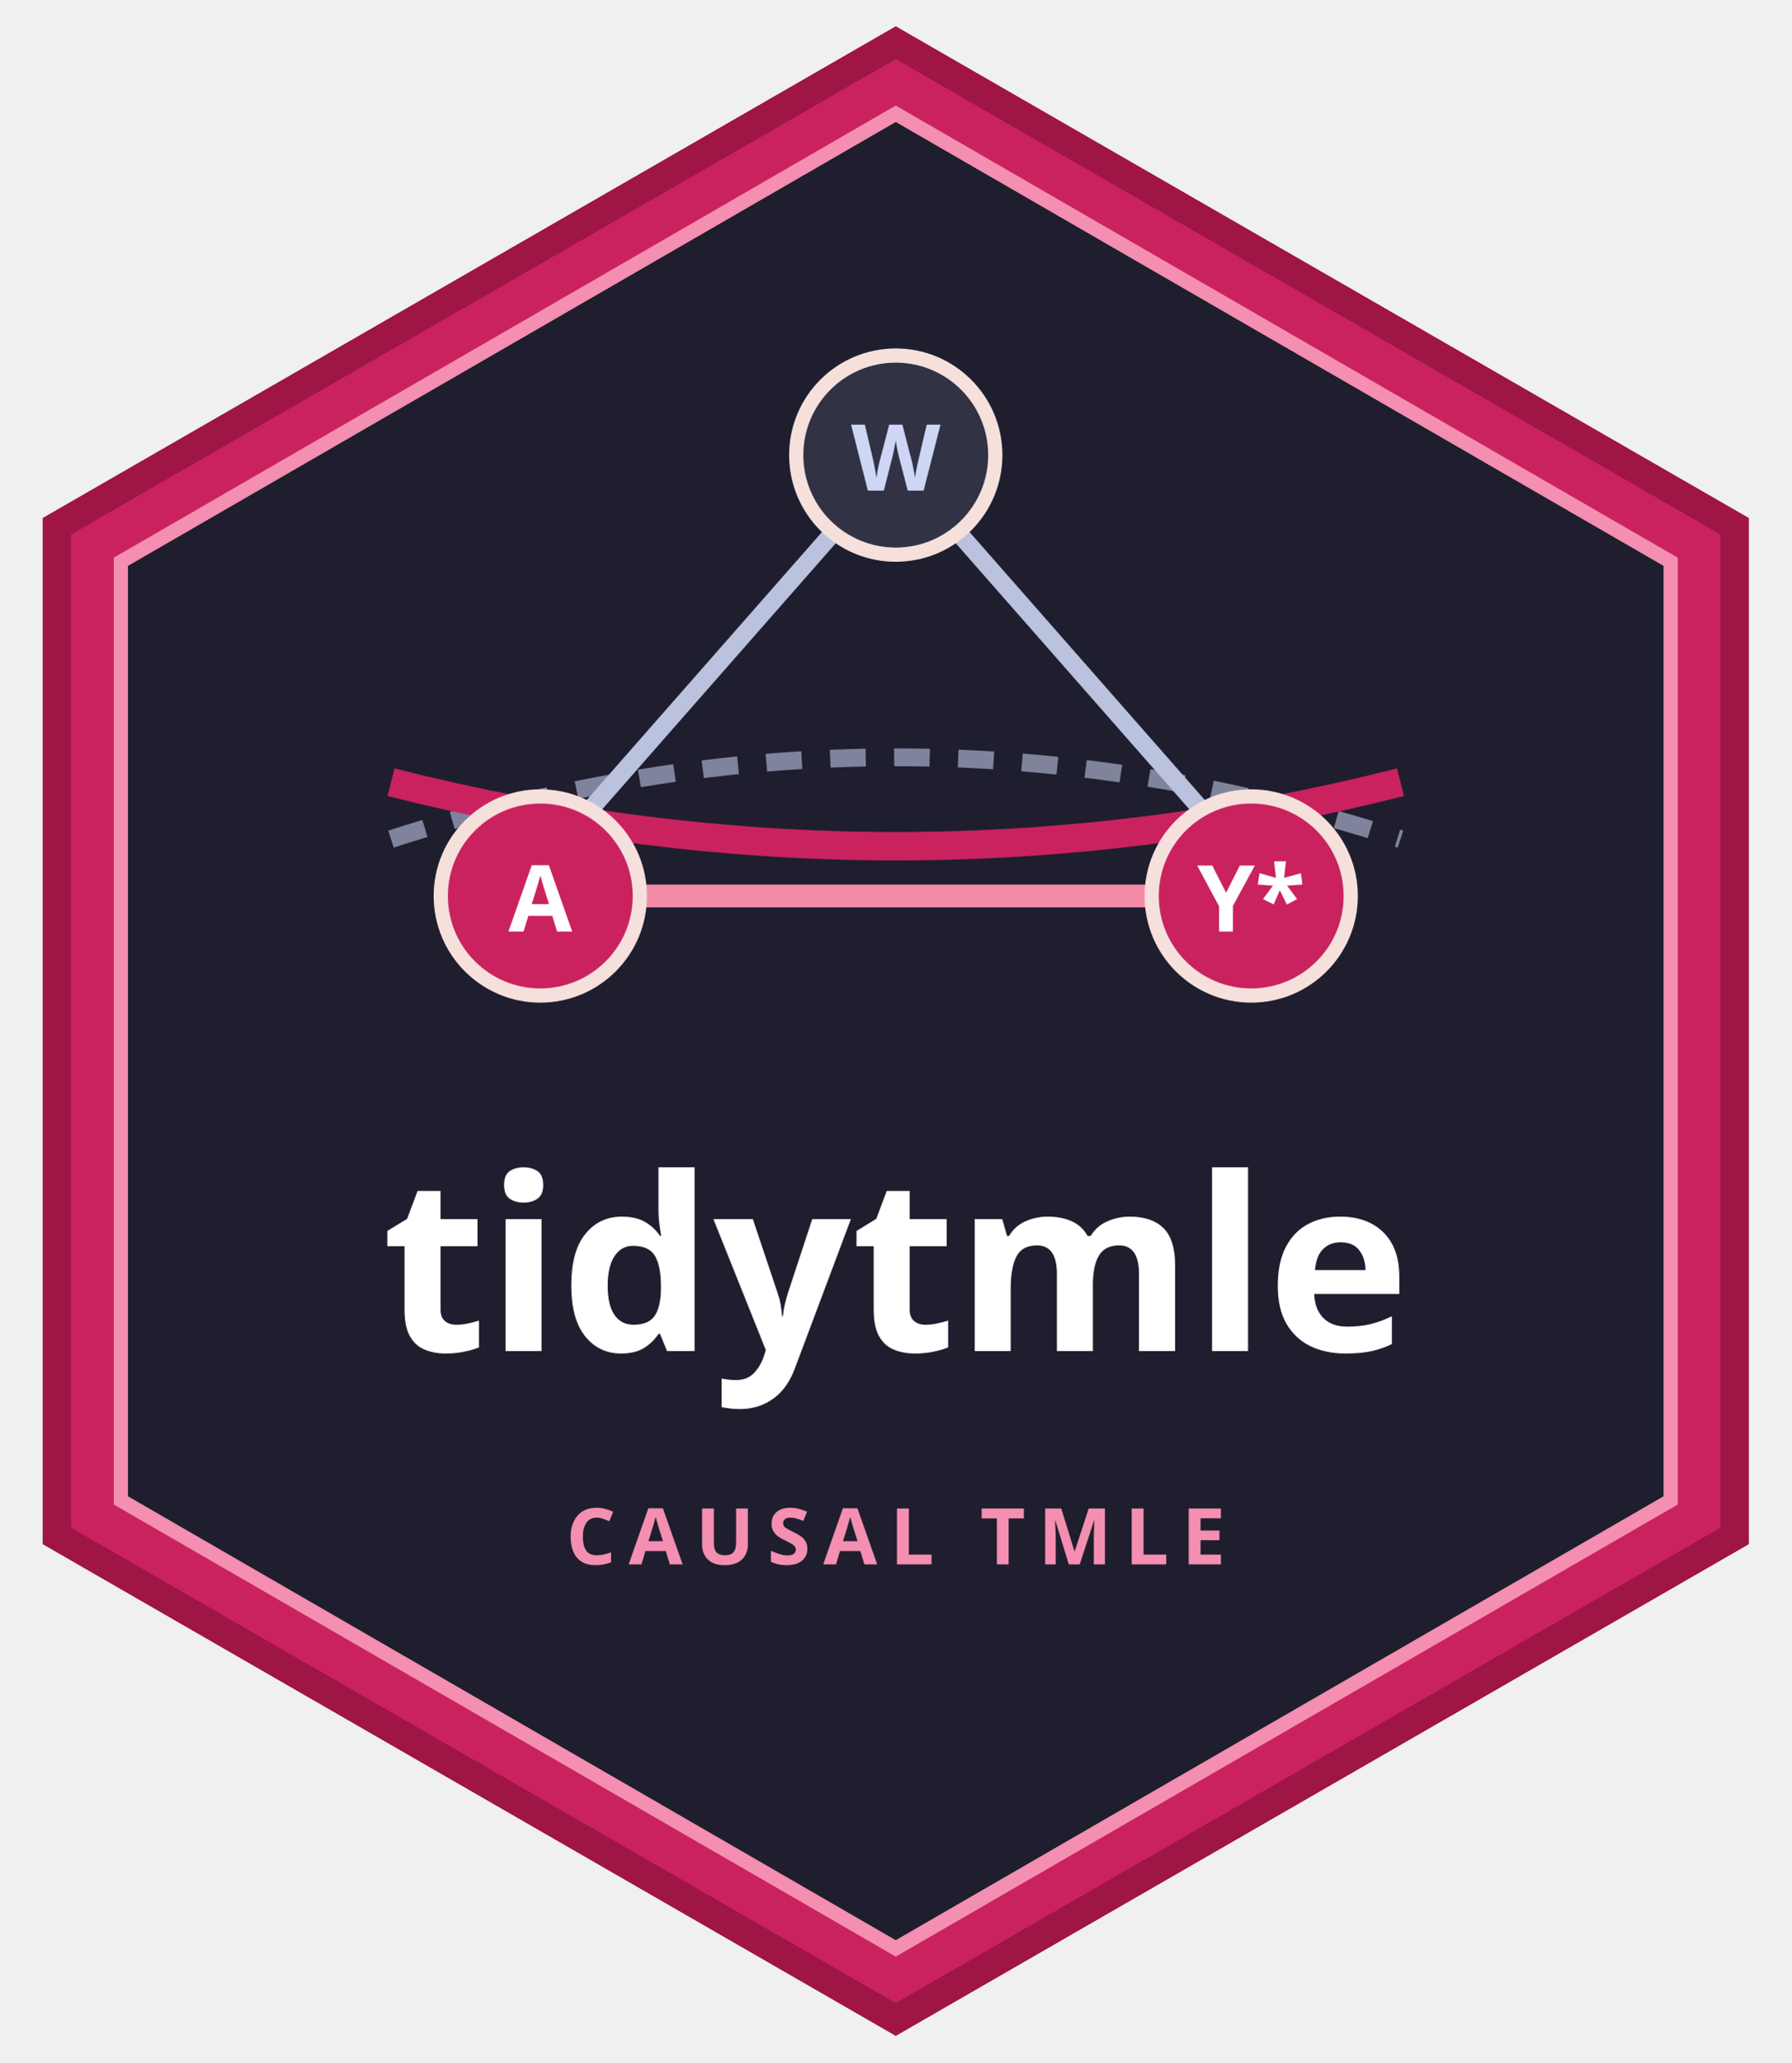
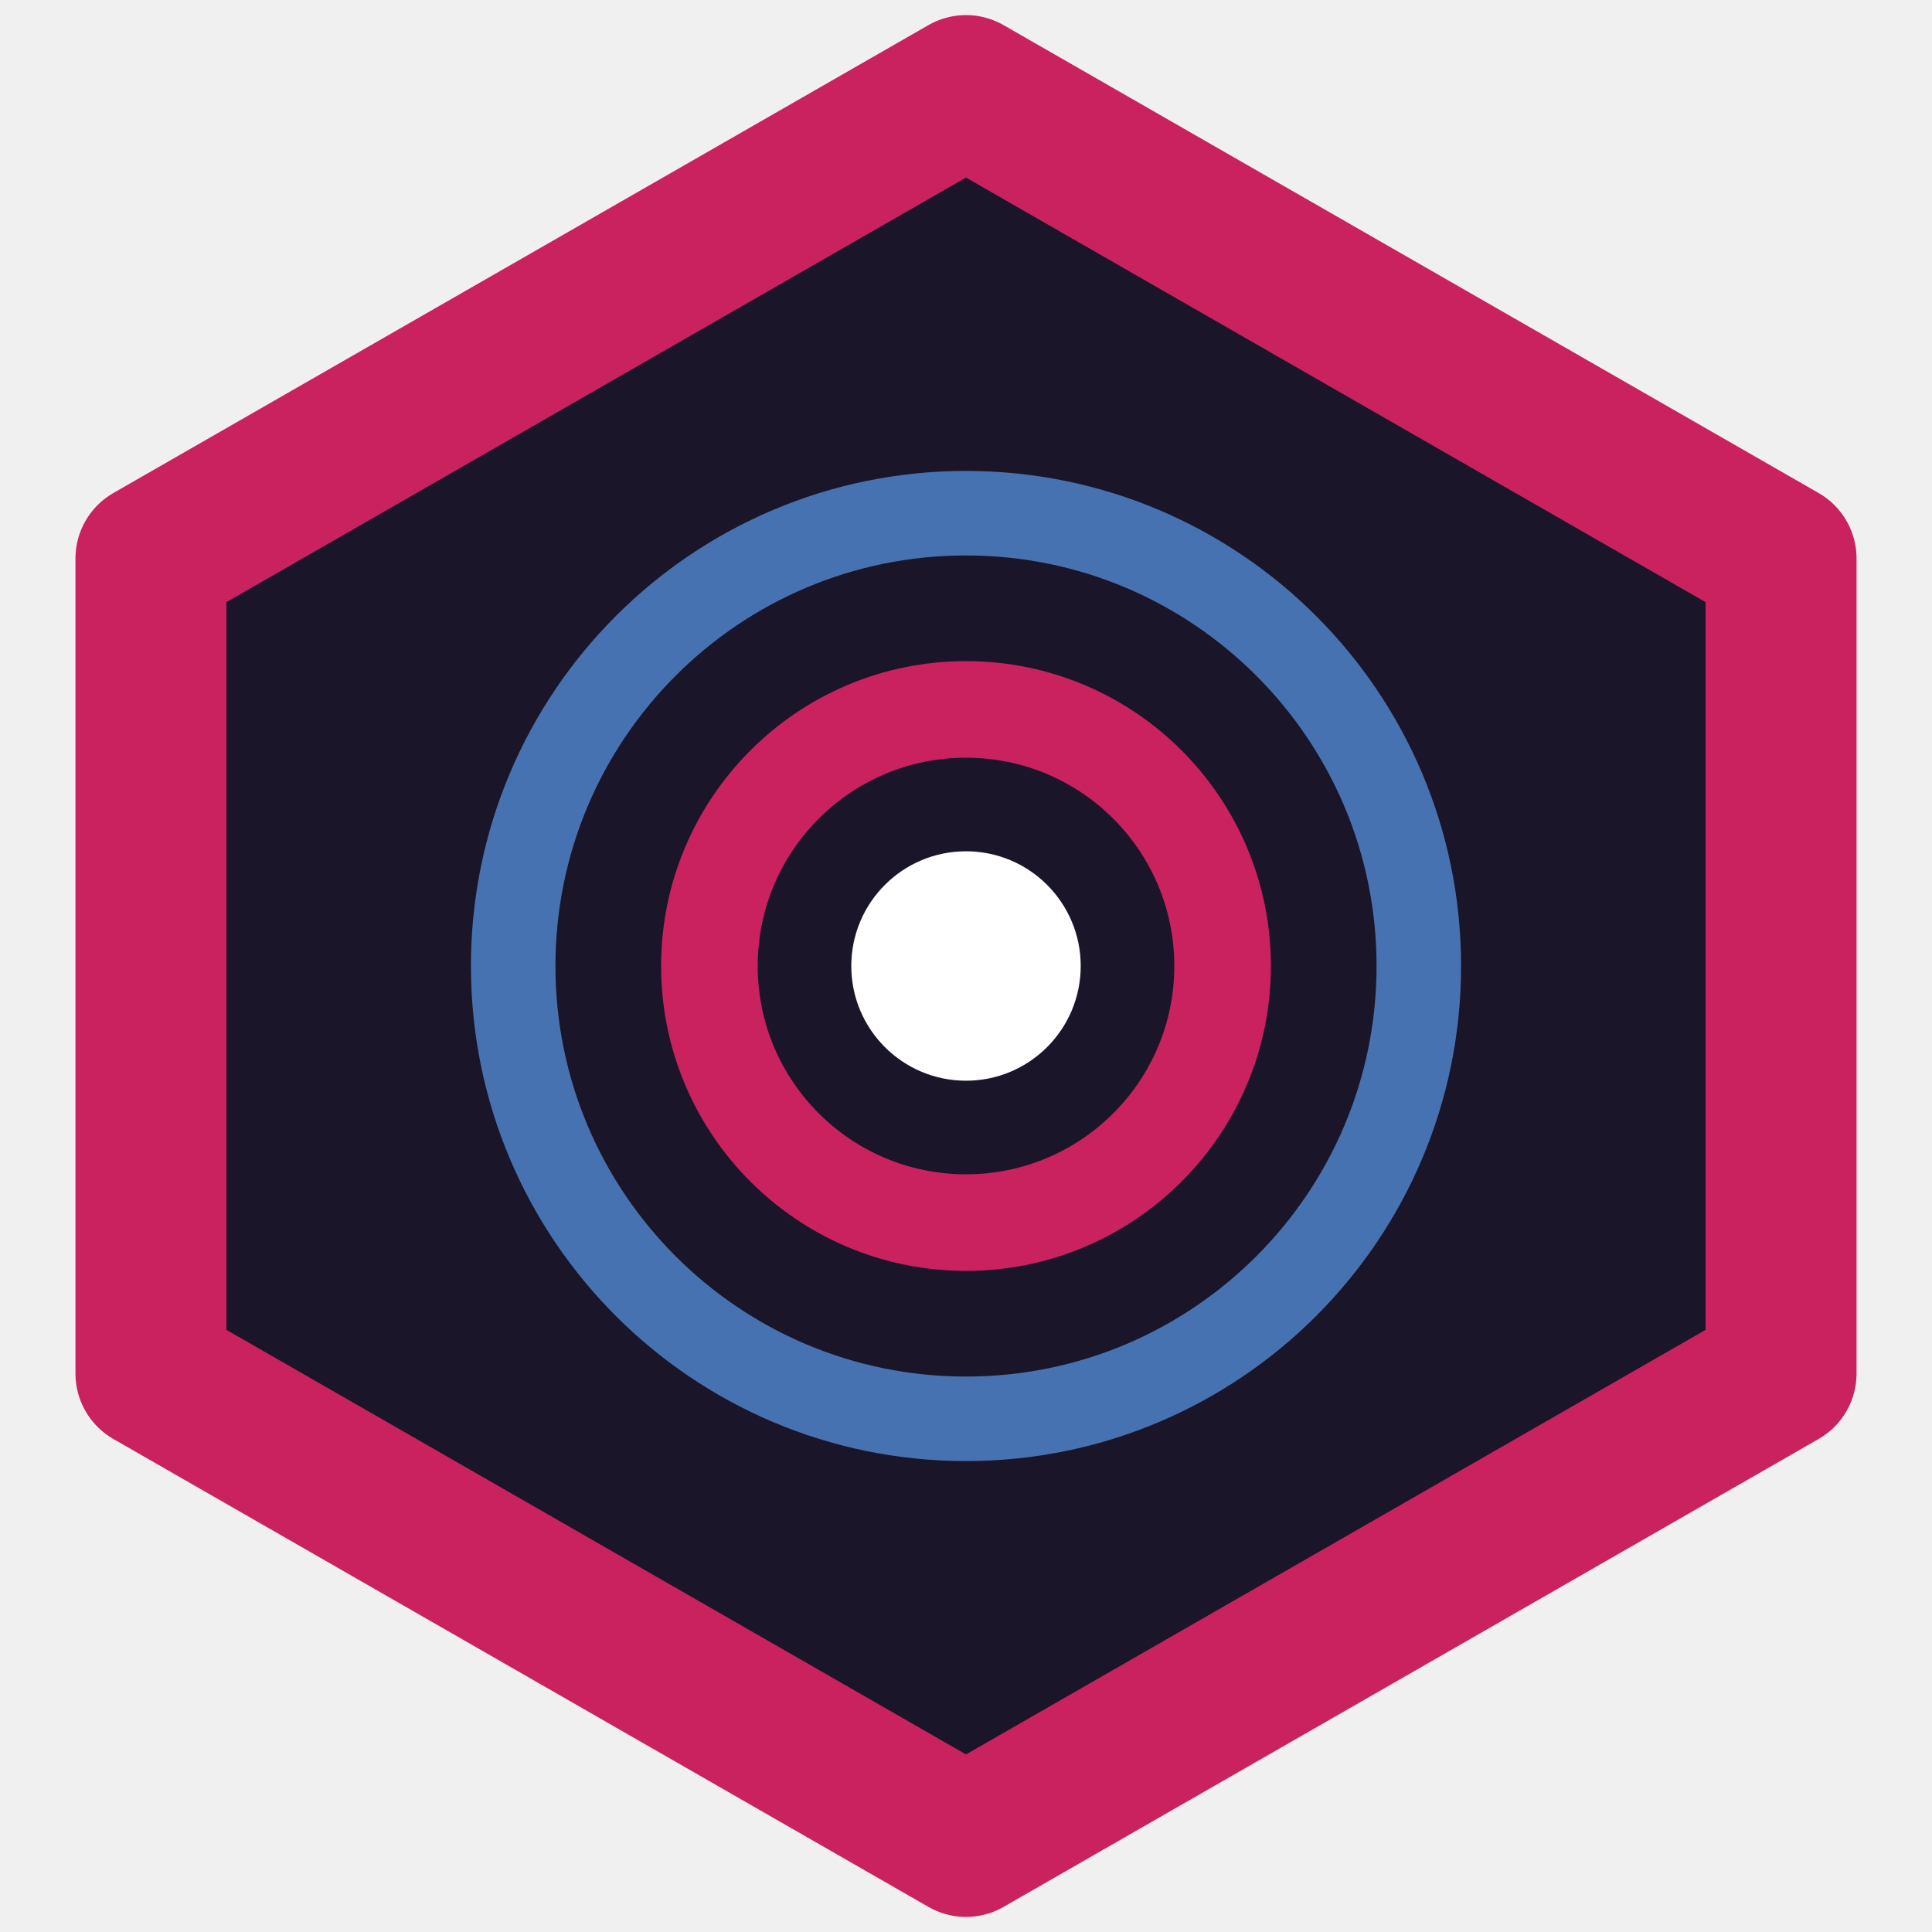
- <svg xmlns="http://www.w3.org/2000/svg" viewBox="0 0 252 290" width="252" height="290">
-   <polygon points="126,6 244,74 244,216 126,284 8,216 8,74" fill="#CA225E" stroke="#9E1546" stroke-width="4" />
-   <polygon points="126,16 235,79 235,211 126,274 17,211 17,79" fill="#1E1E2E" stroke="#F48FB1" stroke-width="2" />
-   <path d="M 55 118 Q 126 95 197 118" fill="none" stroke="#7F849C" stroke-width="2.5" stroke-dasharray="5,4" />
-   <path d="M 55 110 Q 126 128 197 110" fill="none" stroke="#CA225E" stroke-width="4" />
-   <line x1="118" y1="74" x2="82" y2="115" stroke="#BAC2DE" stroke-width="2.5" />
-   <line x1="134" y1="74" x2="170" y2="115" stroke="#BAC2DE" stroke-width="2.5" />
-   <line x1="90" y1="126" x2="162" y2="126" stroke="#F38BA8" stroke-width="3.2" />
-   <circle cx="126" cy="64" r="14" fill="#313244" stroke="#F5E0DC" stroke-width="2" />
-   <text x="126" y="69" text-anchor="middle" fill="#CDD6F4" font-family="sans-serif" font-size="13" font-weight="bold">W</text>
-   <circle cx="76" cy="126" r="14" fill="#CA225E" stroke="#F5E0DC" stroke-width="2" />
-   <text x="76" y="131" text-anchor="middle" fill="#FFFFFF" font-family="sans-serif" font-size="13" font-weight="bold">A</text>
-   <circle cx="176" cy="126" r="14" fill="#CA225E" stroke="#F5E0DC" stroke-width="2" />
-   <text x="176" y="131" text-anchor="middle" fill="#FFFFFF" font-family="sans-serif" font-size="13" font-weight="bold">Y*</text>
-   <text x="126" y="190" text-anchor="middle" fill="#FFFFFF" font-family="sans-serif" font-size="34" font-weight="bold">tidytmle</text>
-   <text x="126" y="220" text-anchor="middle" fill="#F48FB1" font-family="sans-serif" font-size="11" font-weight="bold" letter-spacing="1.8">CAUSAL TMLE</text>
+ <svg xmlns="http://www.w3.org/2000/svg" viewBox="0 0 64 64" width="64" height="64">
+   <polygon points="32,3 59,18.5 59,45.5 32,61 5,45.5 5,18.5" fill="#1A1528" stroke="#CA225E" stroke-width="5" stroke-linejoin="round" />
+   <circle cx="32" cy="32" r="15" fill="none" stroke="#60A5FA" stroke-opacity="0.65" stroke-width="2.8" />
+   <circle cx="32" cy="32" r="8.5" fill="none" stroke="#CA225E" stroke-width="3.2" />
+   <circle cx="32" cy="32" r="3.8" fill="#FFFFFF" />
</svg>
